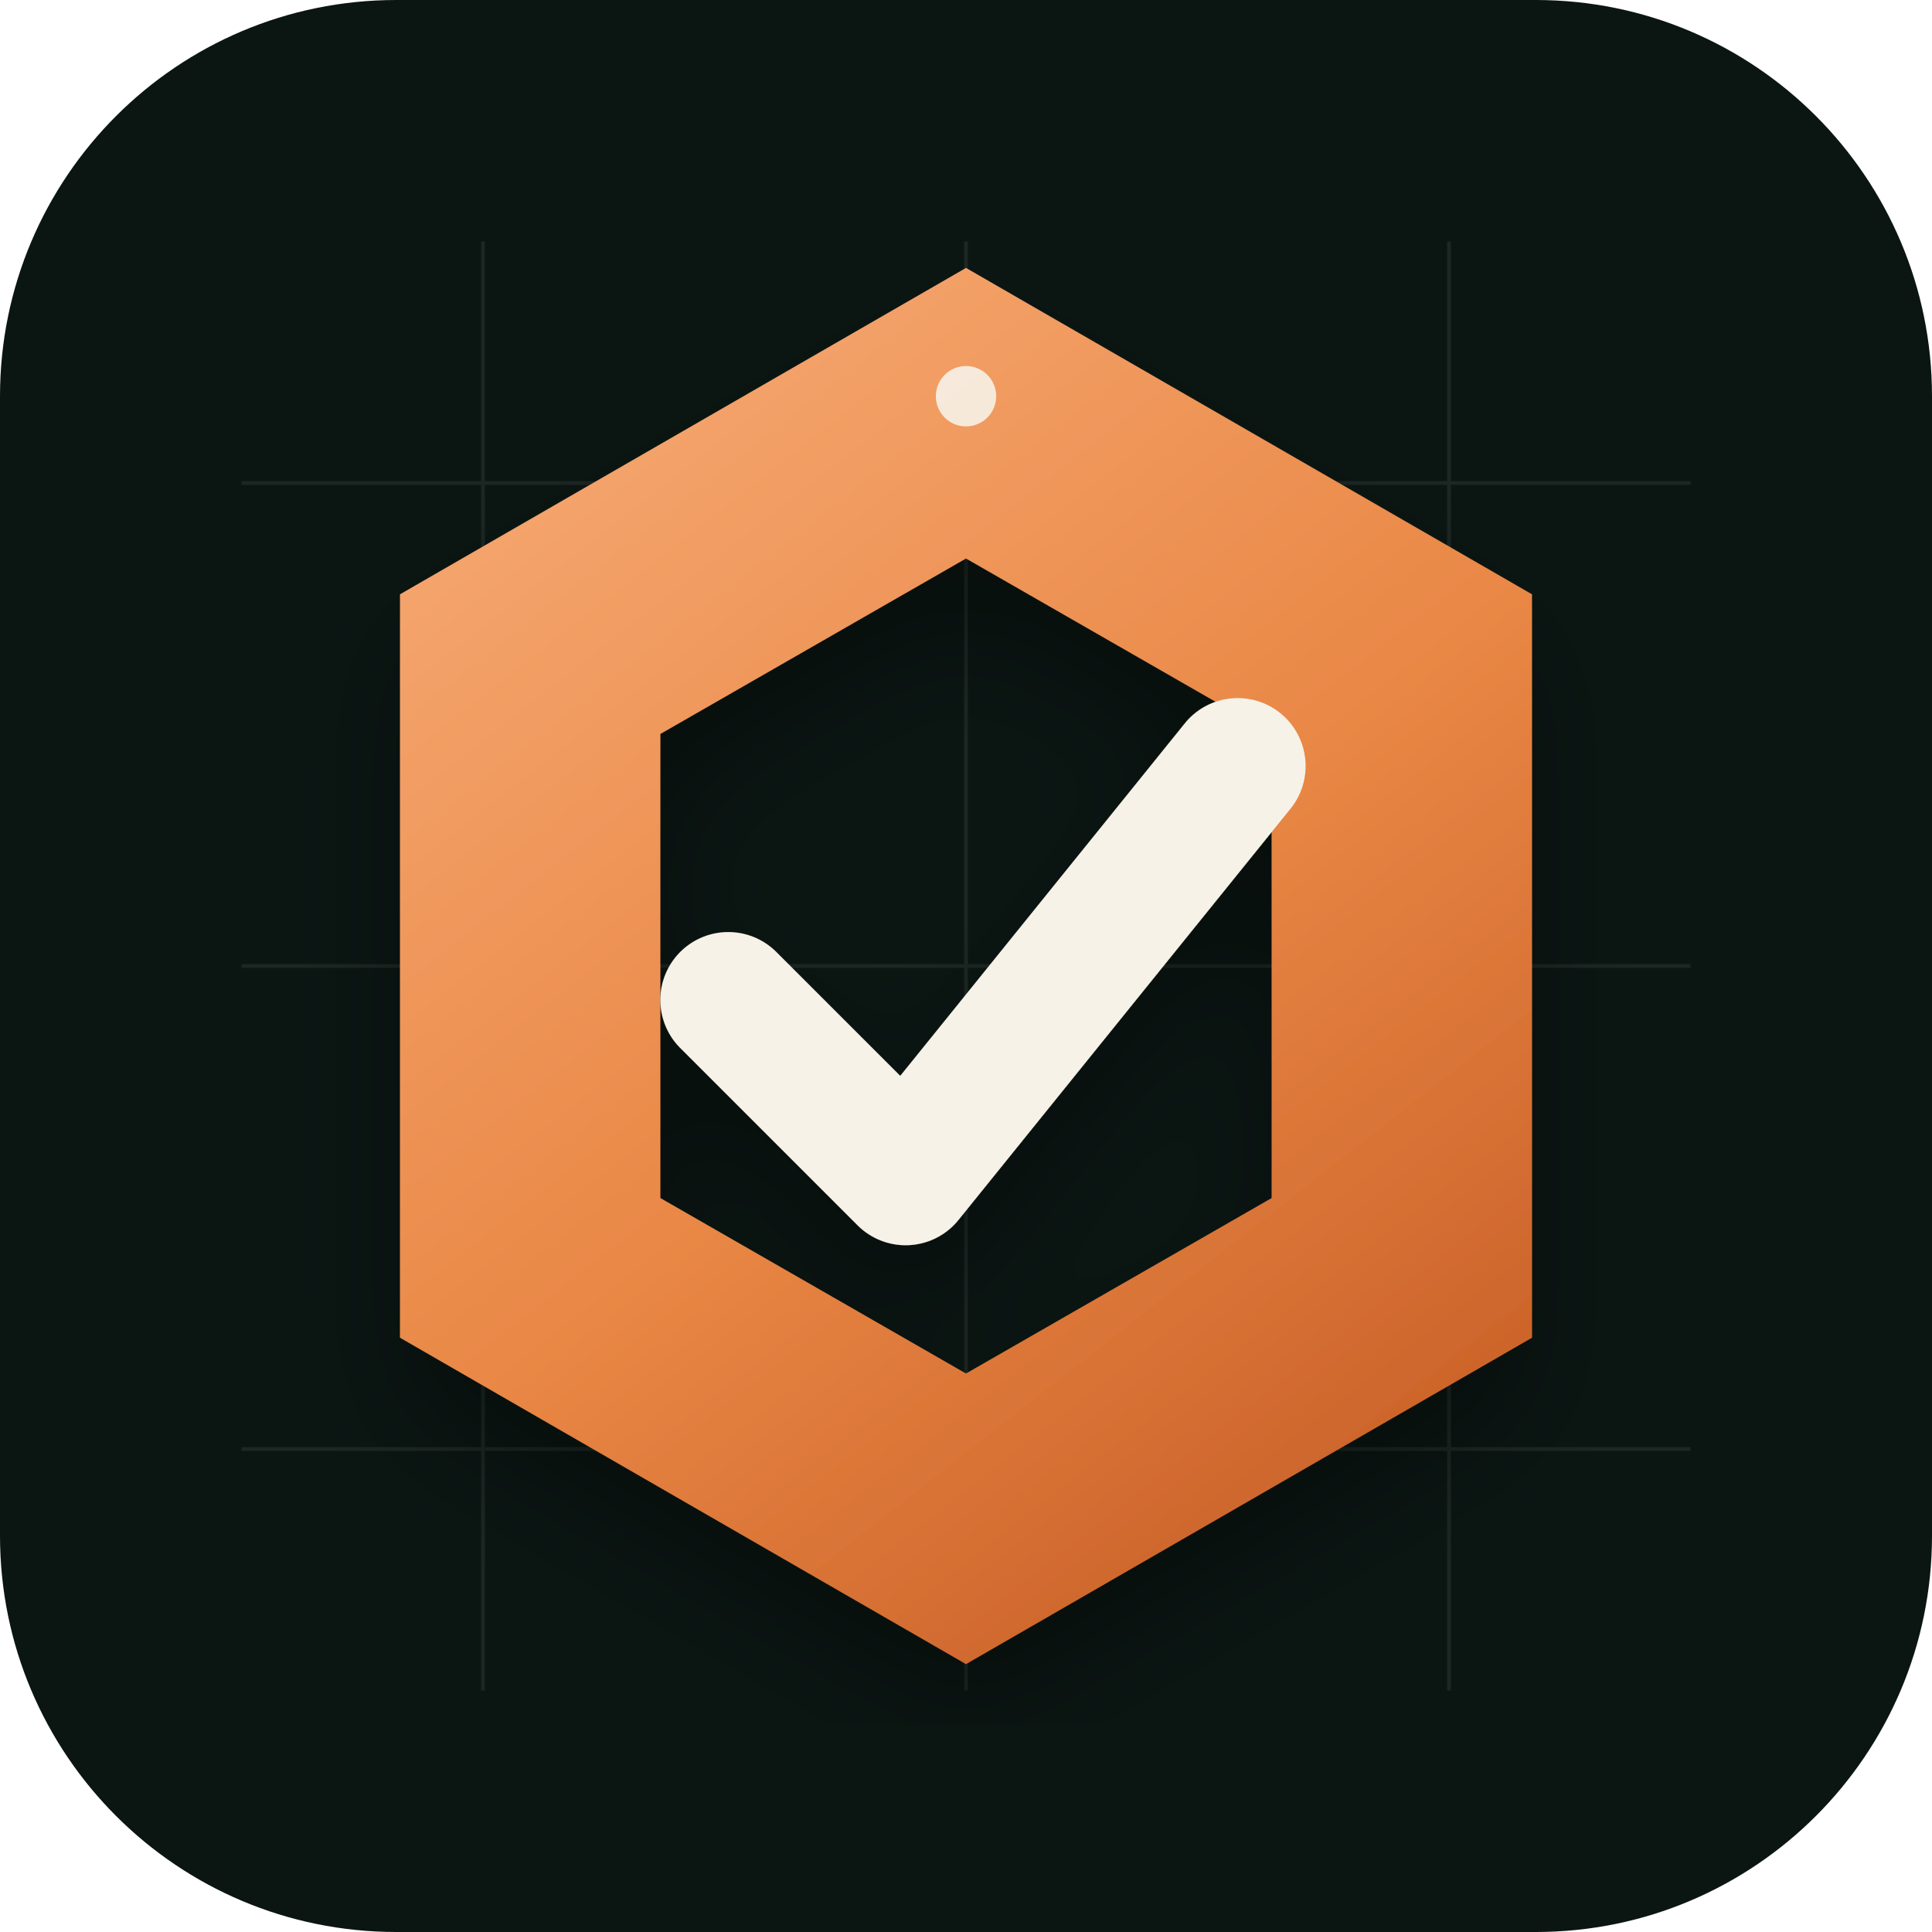
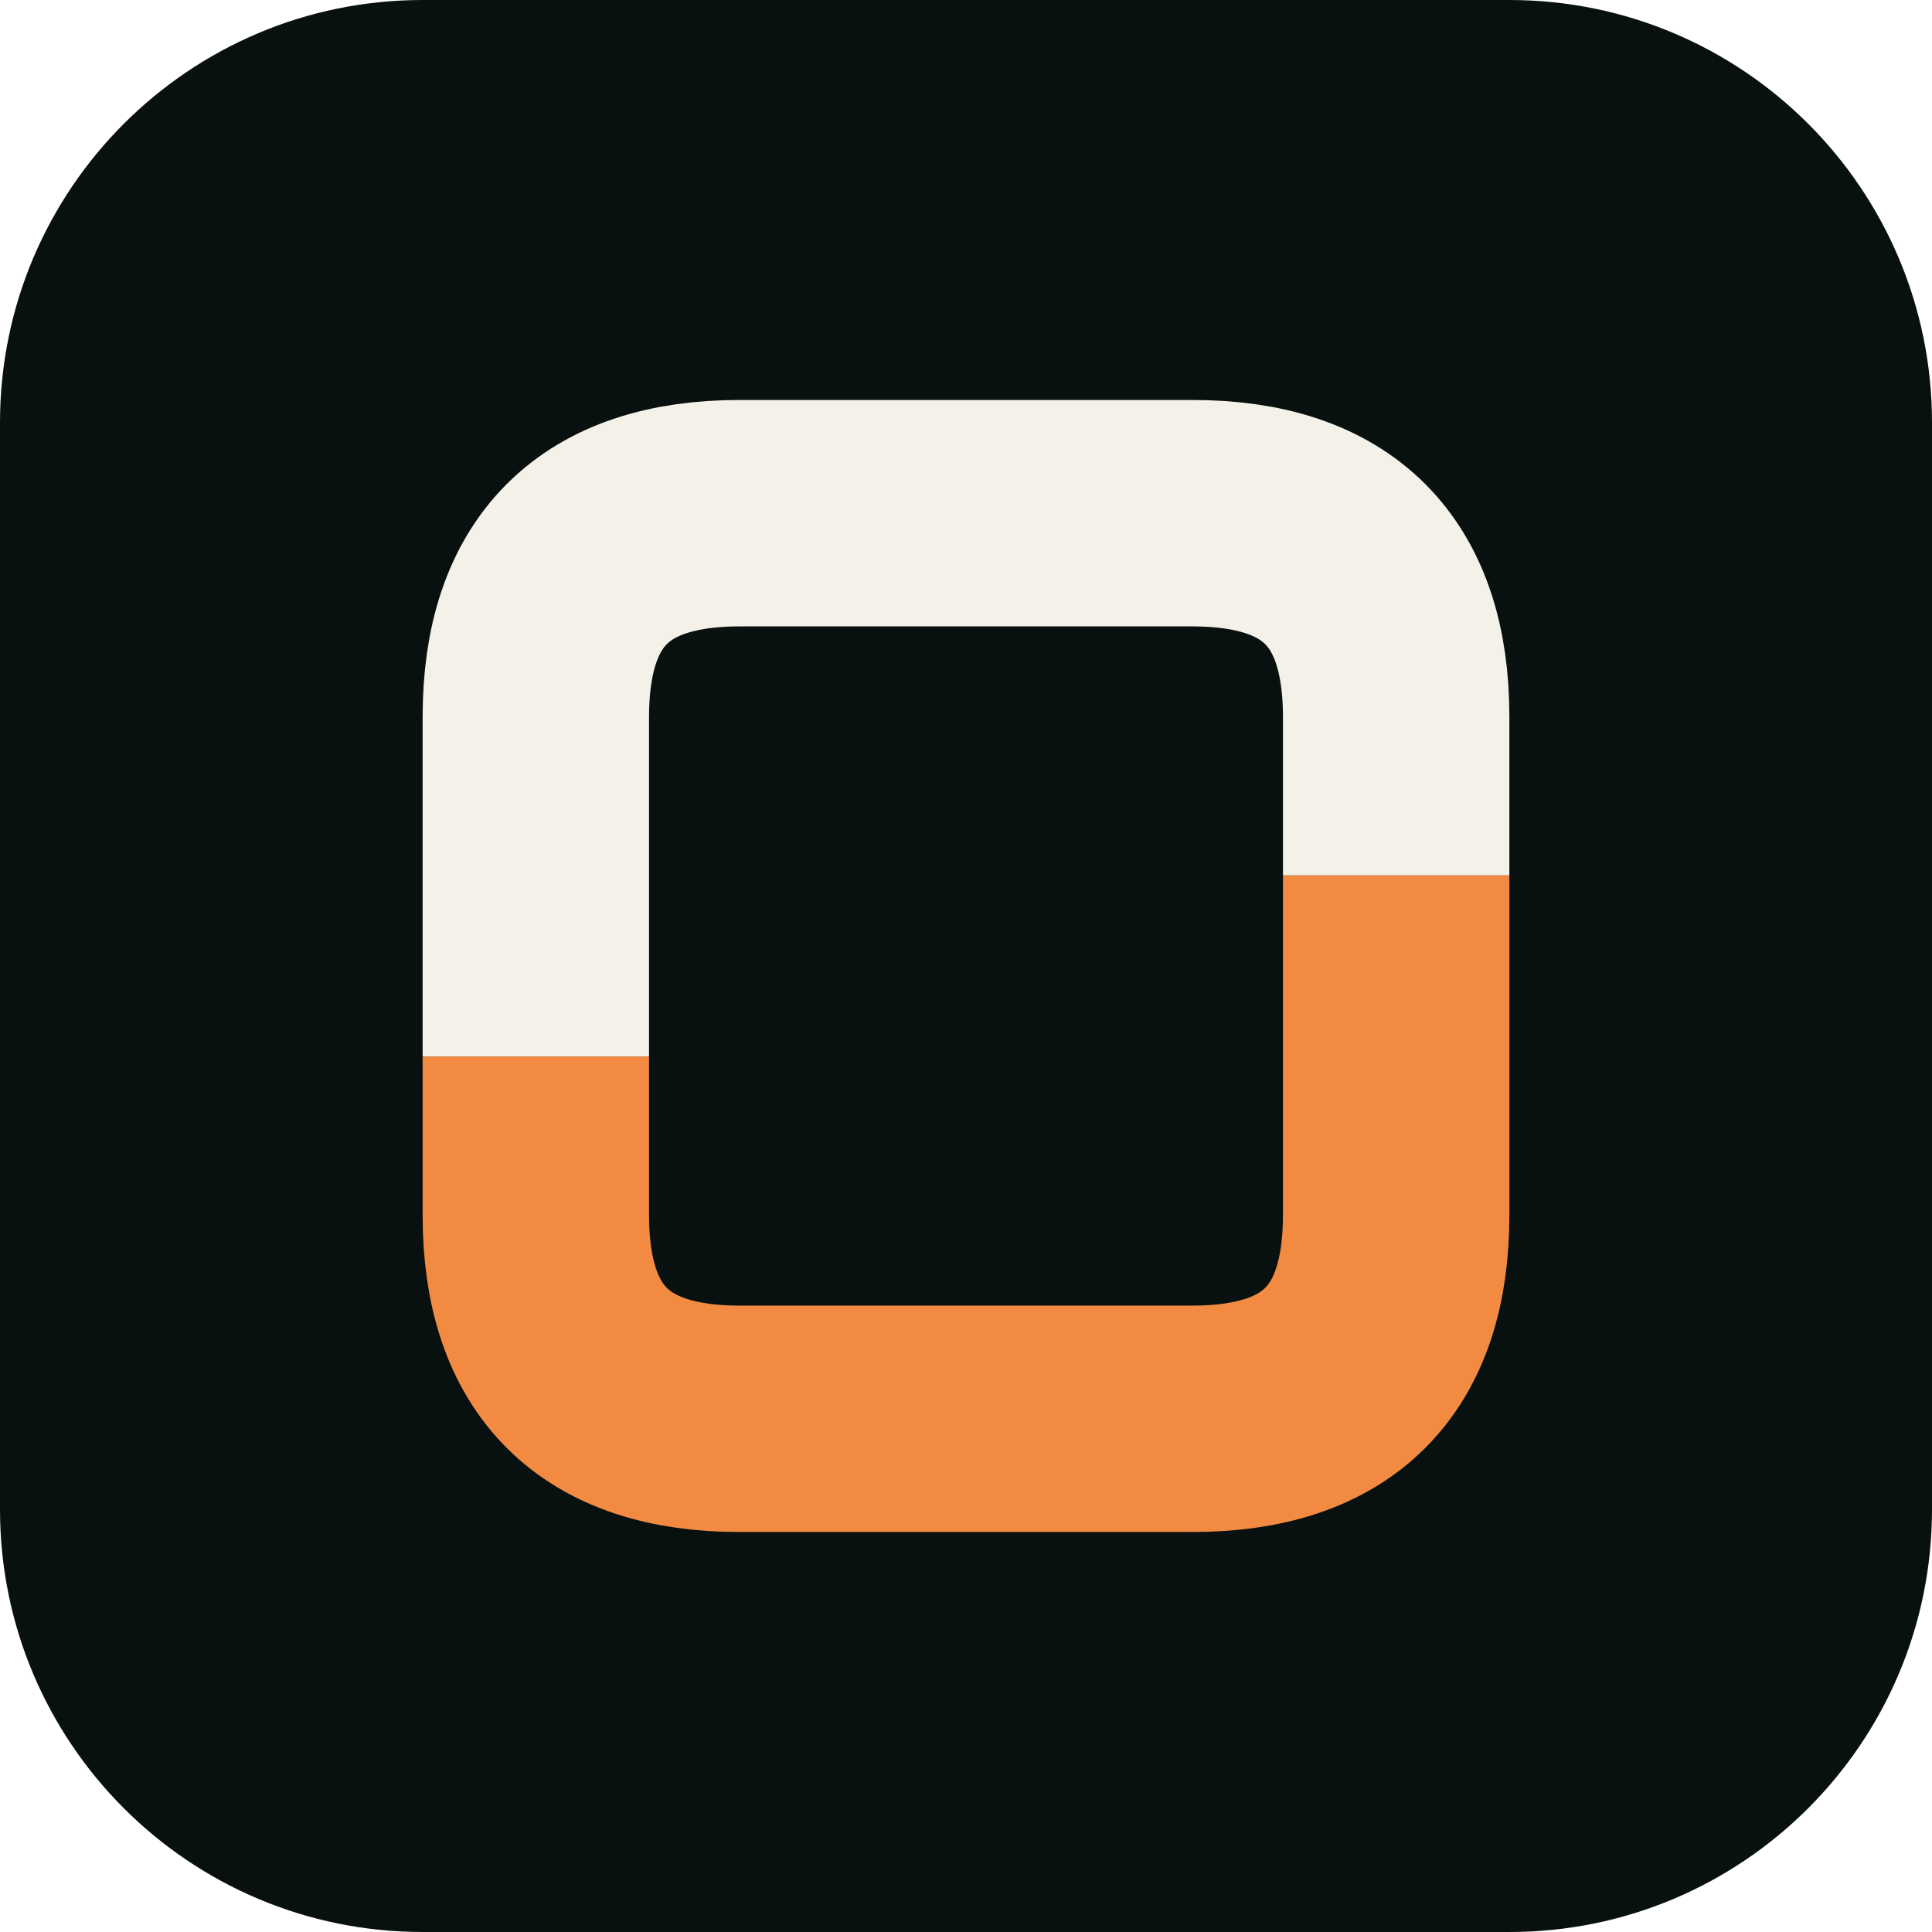
<svg xmlns="http://www.w3.org/2000/svg" width="1024" height="1024" viewBox="0 0 1024 1024" role="img" aria-labelledby="title desc">
-   <defs>
-     <radialGradient id="background" cx="0" cy="0" r="1" gradientTransform="translate(754 182) rotate(131) scale(875)">
-       <stop offset="0" stop-color="#1f3833" />
-       <stop offset="0.55" stop-color="#10201d" />
-       <stop offset="1" stop-color="#091210" />
-     </radialGradient>
-     <linearGradient id="structure" x1="278" y1="226" x2="746" y2="824" gradientUnits="userSpaceOnUse">
-       <stop stop-color="#f5a66f" />
-       <stop offset="0.52" stop-color="#e98745" />
-       <stop offset="1" stop-color="#c85f27" />
-     </linearGradient>
-     <filter id="shadow" x="150" y="110" width="724" height="804" filterUnits="userSpaceOnUse" color-interpolation-filters="sRGB">
-       <feDropShadow dx="0" dy="34" stdDeviation="32" flood-color="#000000" flood-opacity="0.34" />
-     </filter>
-   </defs>
-   <rect width="1024" height="1024" rx="210" fill="url(#background)" />
-   <g opacity="0.085" stroke="#d8e4de" stroke-width="2">
-     <path d="M128 256H896M128 512H896M128 768H896" />
-     <path d="M256 128V896M512 128V896M768 128V896" />
+   <rect width="1024" height="1024" rx="224" fill="#08110F" />
+   <g transform="translate(128 128) scale(12)" fill="none" stroke-linecap="butt" stroke-linejoin="round" stroke-width="10">
+     <path d="M13 36V21Q13 12 22 12H42Q51 12 51 21V28" stroke="#F4F1E8" />
+     <path d="M51 28V43Q51 52 42 52H22Q13 52 13 43V36" stroke="#F28A42" />
  </g>
-   <g filter="url(#shadow)">
-     <path fill="url(#structure)" fill-rule="evenodd" d="M512 142 812 315v394L512 882 212 709V315L512 142Zm0 154L350 389v246l162 93 162-93V389L512 296Z" />
-     <path d="m386 530 94 94 176-218" fill="none" stroke="#f7f2e8" stroke-width="72" stroke-linecap="round" stroke-linejoin="round" />
-   </g>
-   <circle cx="512" cy="210" r="16" fill="#f7f2e8" opacity="0.9" />
</svg>
